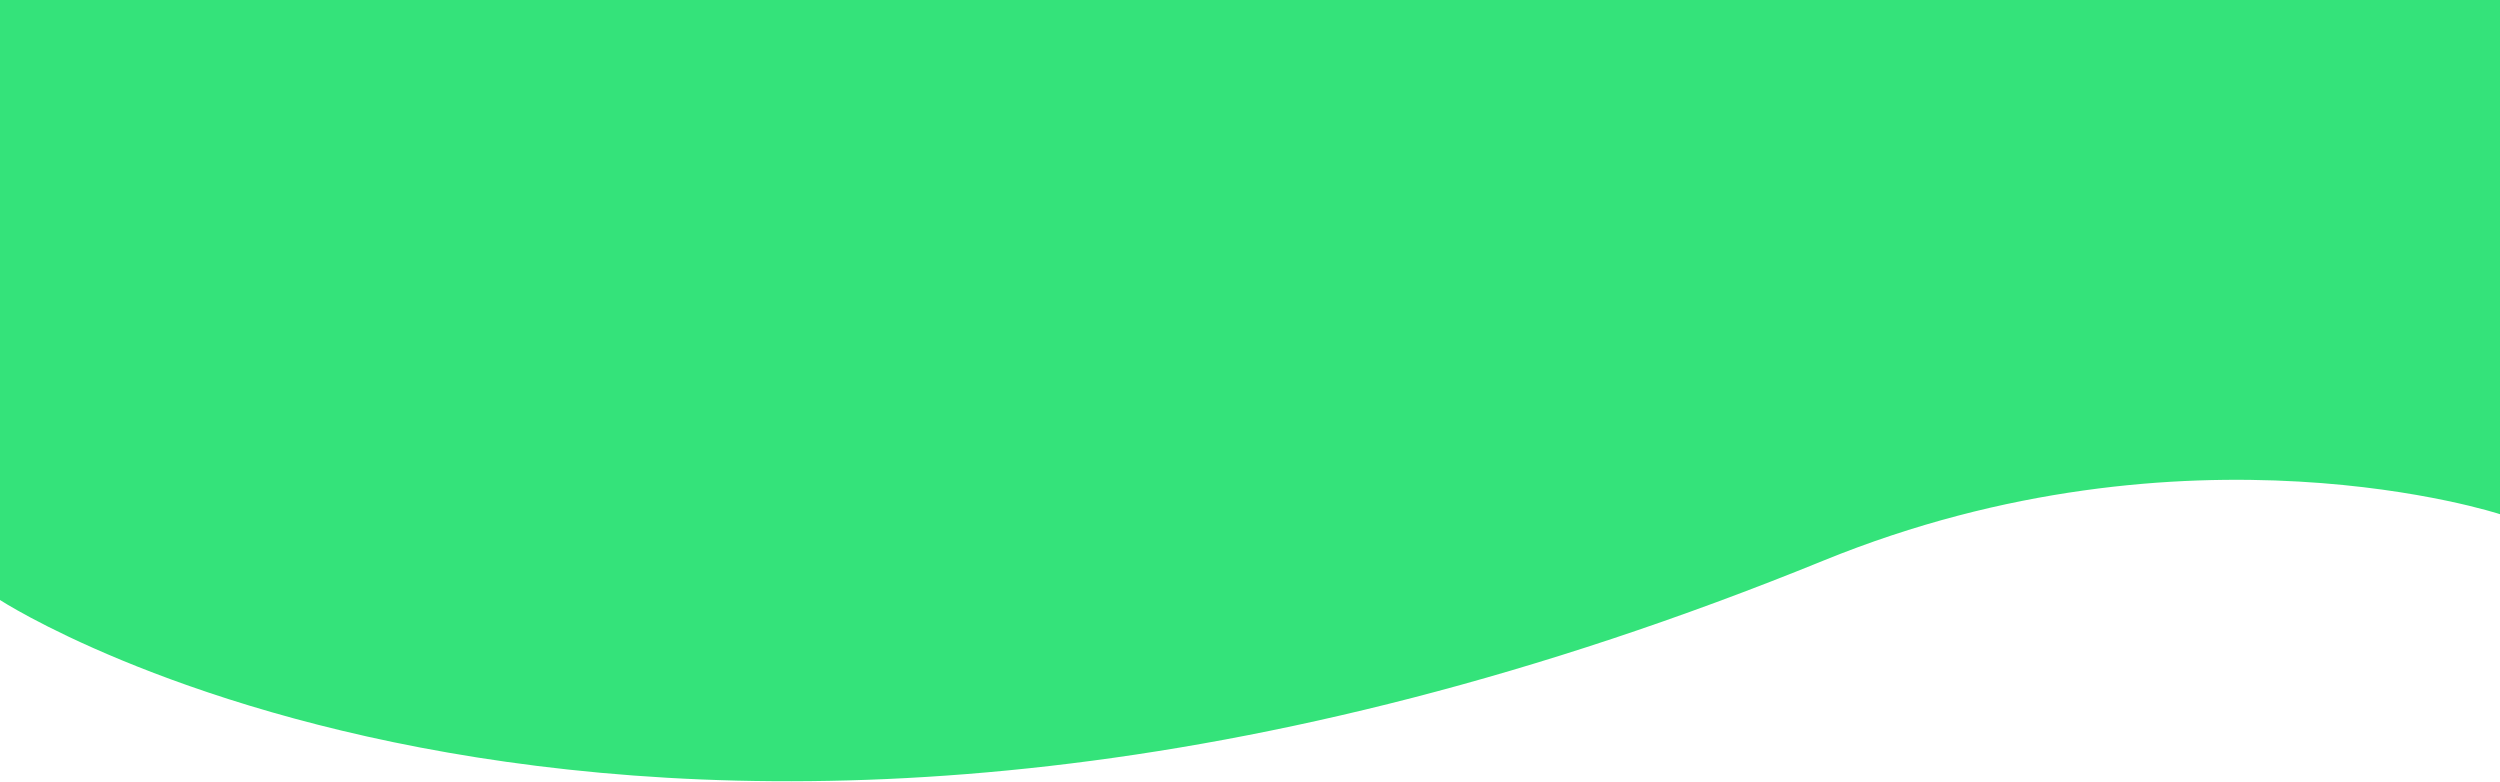
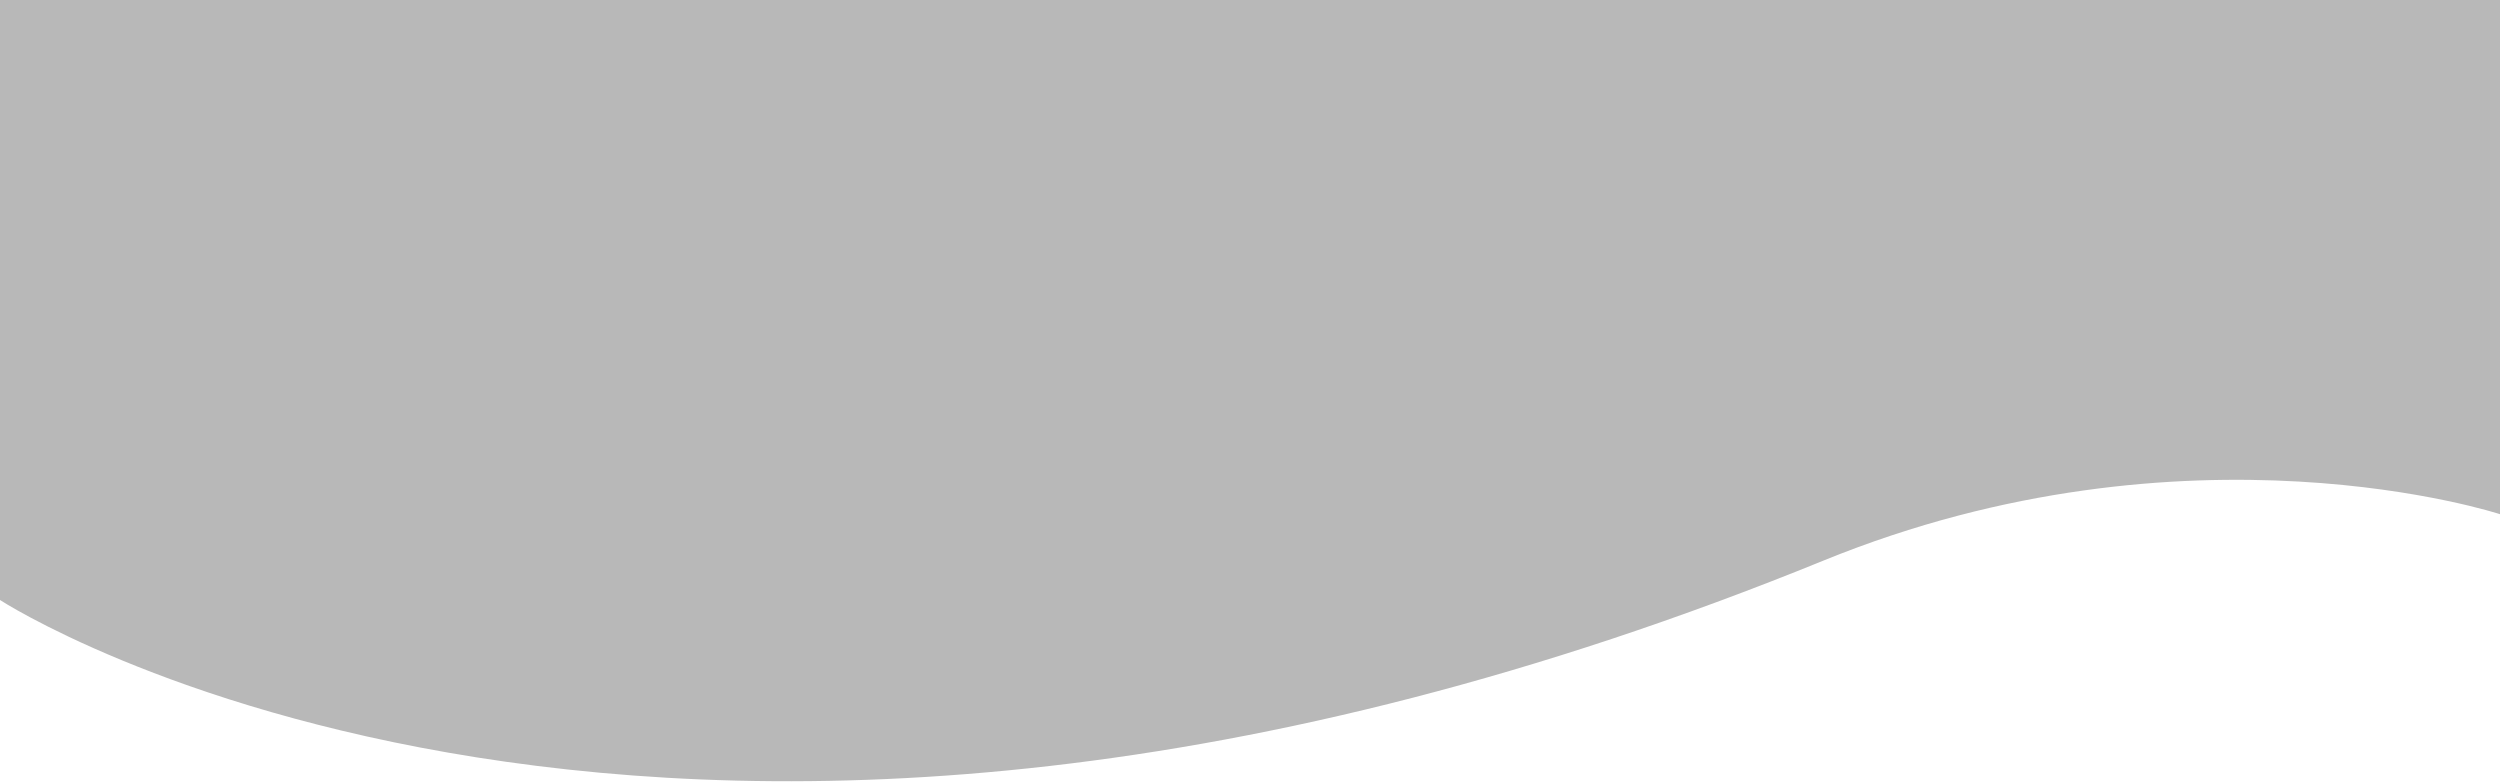
<svg xmlns="http://www.w3.org/2000/svg" width="1600" height="500" viewBox="0 0 1600 500" fill="none">
-   <path d="M0 384.006V0H1600V329.08C1600 329.08 1400.78 263.525 1167.22 358.692C425 661.127 0 384.006 0 384.006Z" fill="#34E37A" />
+   <path d="M0 384.006V0H1600V329.08C1600 329.08 1400.78 263.525 1167.22 358.692C425 661.127 0 384.006 0 384.006Z" fill="rgba(0, 0, 0, 0.28)" />
</svg>
